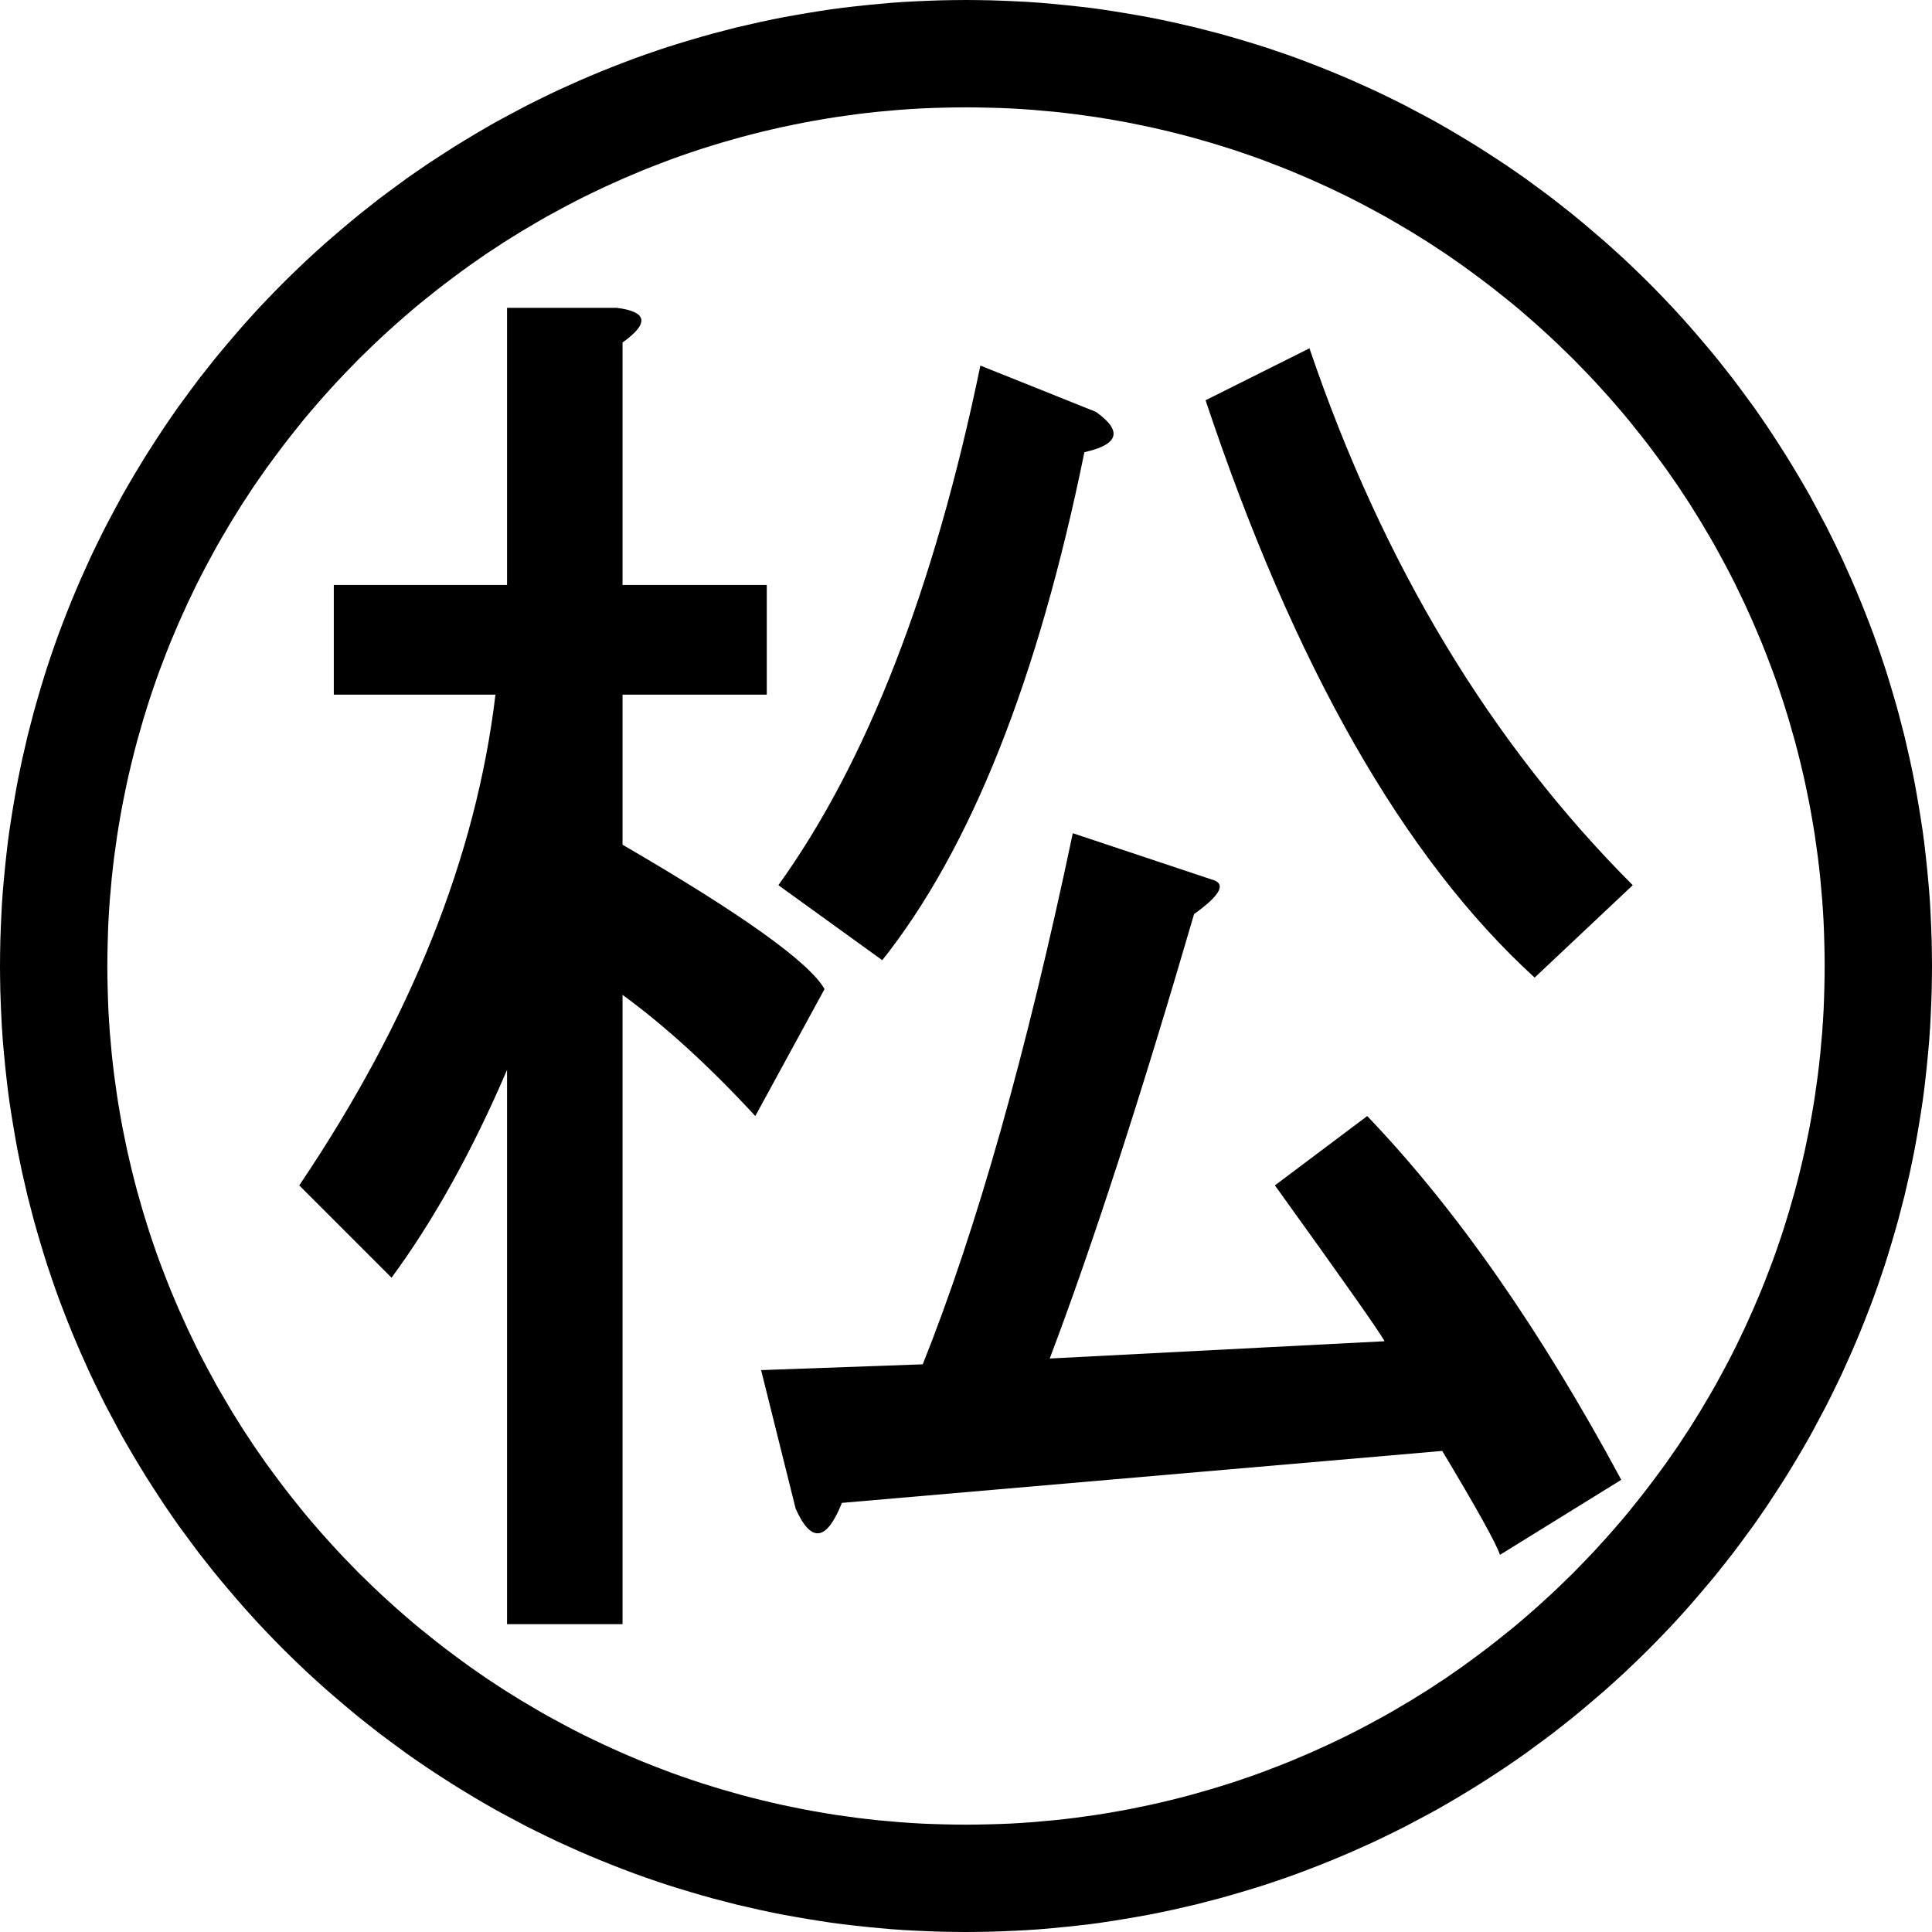
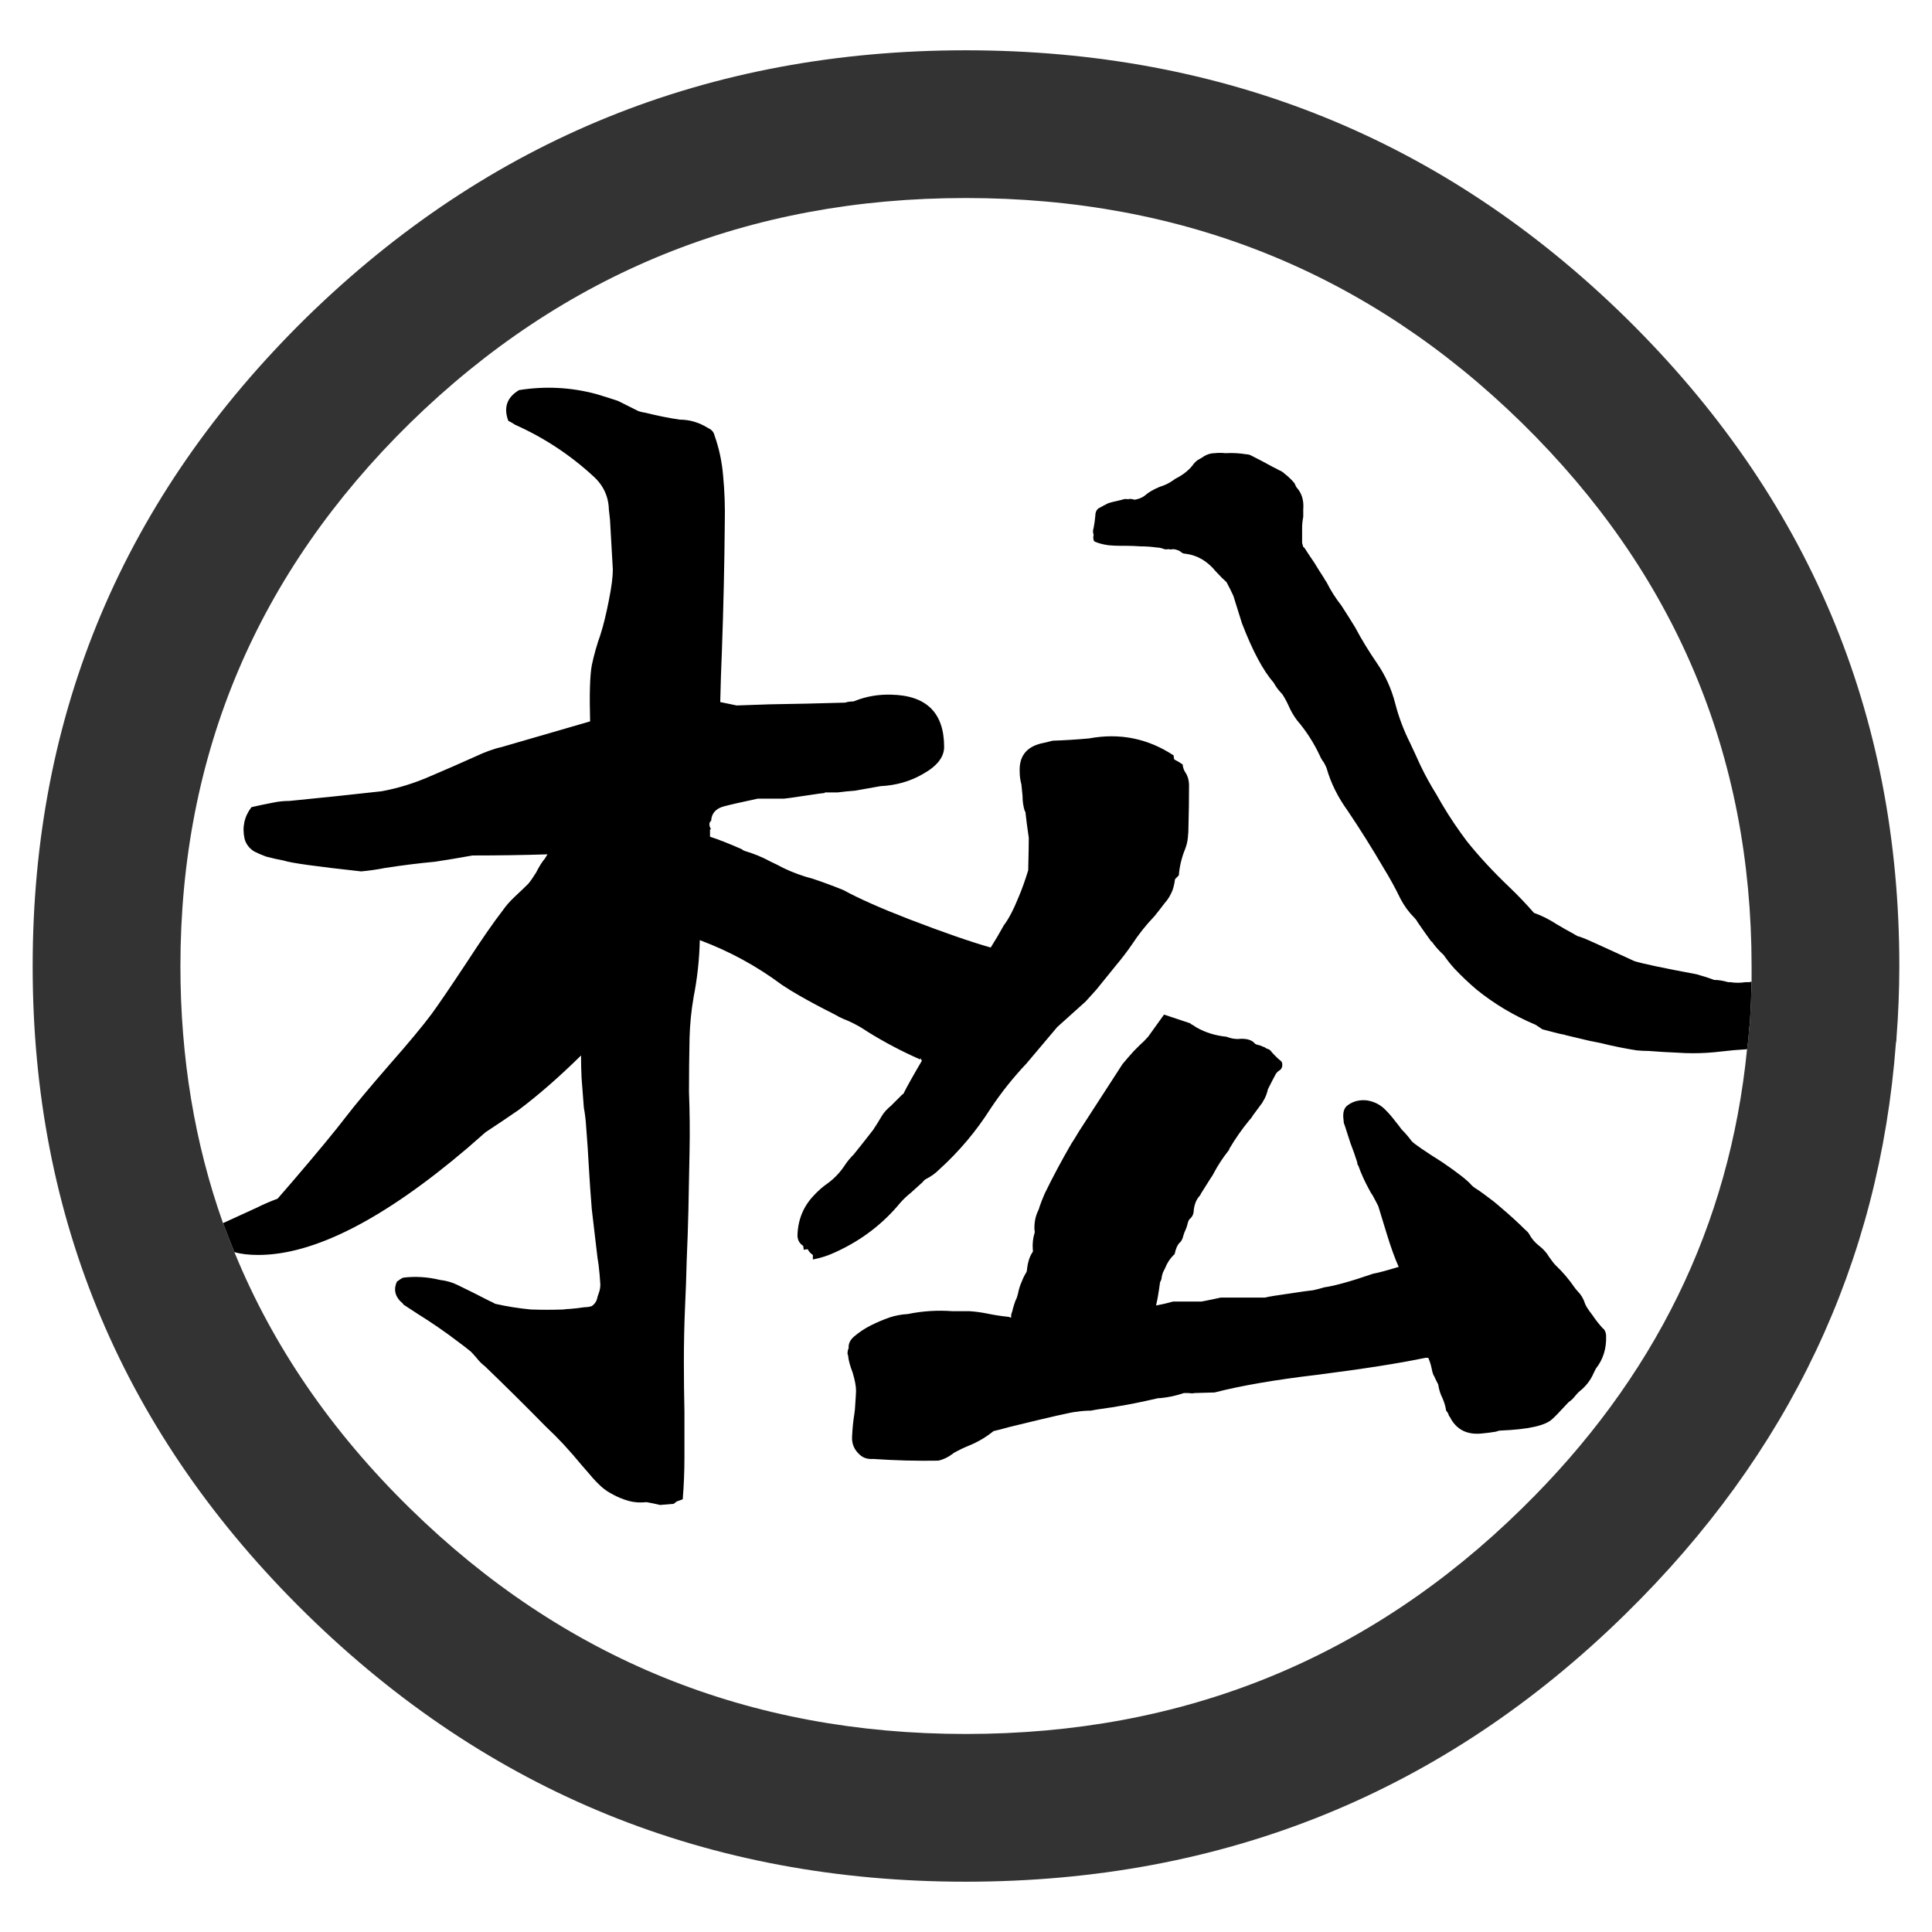
- <svg xmlns="http://www.w3.org/2000/svg" width="100%" height="100%" viewBox="0 0 18 18" version="1.1" xml:space="preserve" style="fill-rule:evenodd;clip-rule:evenodd;stroke-linejoin:round;stroke-miterlimit:2;">
-   <path d="M9.116,0.001l0.116,0.002l0.116,0.004l0.115,0.005l0.115,0.006l0.114,0.008l0.114,0.01l0.114,0.011l0.113,0.012l0.113,0.013l0.112,0.015l0.112,0.017l0.111,0.018l0.111,0.019l0.111,0.02l0.11,0.022l0.109,0.023l0.109,0.025l0.109,0.025l0.108,0.028l0.108,0.028l0.107,0.03l0.106,0.031l0.106,0.032l0.105,0.033l0.105,0.035l0.105,0.036l0.103,0.037l0.103,0.039l0.103,0.04l0.102,0.041l0.101,0.042l0.1,0.043l0.1,0.045l0.1,0.045l0.098,0.047l0.098,0.048l0.098,0.049l0.096,0.051l0.096,0.051l0.096,0.052l0.094,0.054l0.094,0.055l0.093,0.056l0.093,0.057l0.091,0.058l0.091,0.059l0.091,0.06l0.089,0.061l0.089,0.062l0.087,0.064l0.087,0.064l0.087,0.065l0.085,0.067l0.085,0.067l0.083,0.068l0.083,0.07l0.082,0.07l0.082,0.071l0.08,0.072l0.08,0.073l0.078,0.074l0.078,0.075l0.077,0.076l0.076,0.077l0.075,0.078l0.074,0.078l0.073,0.08l0.072,0.08l0.071,0.082l0.07,0.082l0.07,0.083l0.068,0.083l0.067,0.085l0.067,0.085l0.065,0.087l0.064,0.087l0.064,0.087l0.062,0.089l0.061,0.089l0.06,0.091l0.059,0.091l0.058,0.091l0.057,0.093l0.056,0.093l0.055,0.094l0.054,0.094l0.052,0.096l0.051,0.096l0.051,0.096l0.049,0.098l0.048,0.098l0.047,0.098l0.045,0.1l0.045,0.1l0.043,0.1l0.042,0.101l0.041,0.102l0.04,0.103l0.039,0.103l0.037,0.103l0.036,0.105l0.035,0.105l0.033,0.105l0.032,0.106l0.031,0.106l0.03,0.107l0.028,0.108l0.028,0.108l0.025,0.109l0.025,0.109l0.023,0.109l0.022,0.11l0.02,0.111l0.019,0.111l0.018,0.111l0.017,0.112l0.015,0.112l0.013,0.113l0.012,0.113l0.011,0.114l0.01,0.114l0.008,0.114l0.006,0.115l0.005,0.115l0.004,0.116l0.002,0.116l0.001,0.116l-0.001,0.116l-0.002,0.116l-0.004,0.116l-0.005,0.115l-0.006,0.115l-0.008,0.114l-0.01,0.114l-0.011,0.114l-0.012,0.113l-0.013,0.113l-0.015,0.112l-0.017,0.112l-0.018,0.111l-0.019,0.111l-0.02,0.111l-0.022,0.11l-0.023,0.109l-0.025,0.109l-0.025,0.109l-0.028,0.108l-0.028,0.108l-0.03,0.107l-0.031,0.106l-0.032,0.106l-0.033,0.105l-0.035,0.105l-0.036,0.105l-0.037,0.103l-0.039,0.103l-0.04,0.103l-0.041,0.102l-0.042,0.101l-0.043,0.1l-0.045,0.1l-0.045,0.1l-0.047,0.098l-0.048,0.098l-0.049,0.098l-0.051,0.096l-0.051,0.096l-0.052,0.096l-0.054,0.094l-0.055,0.094l-0.056,0.093l-0.057,0.093l-0.058,0.091l-0.059,0.091l-0.06,0.091l-0.061,0.089l-0.062,0.089l-0.064,0.087l-0.064,0.087l-0.065,0.087l-0.067,0.085l-0.067,0.085l-0.068,0.083l-0.07,0.083l-0.07,0.082l-0.071,0.082l-0.072,0.08l-0.073,0.08l-0.074,0.078l-0.075,0.078l-0.076,0.077l-0.077,0.076l-0.078,0.075l-0.078,0.074l-0.08,0.073l-0.08,0.072l-0.082,0.071l-0.082,0.07l-0.083,0.07l-0.083,0.068l-0.085,0.067l-0.085,0.067l-0.087,0.065l-0.087,0.064l-0.087,0.064l-0.089,0.062l-0.089,0.061l-0.091,0.06l-0.091,0.059l-0.091,0.058l-0.093,0.057l-0.093,0.056l-0.094,0.055l-0.094,0.054l-0.096,0.052l-0.096,0.051l-0.096,0.051l-0.098,0.049l-0.098,0.048l-0.098,0.047l-0.1,0.045l-0.1,0.045l-0.1,0.043l-0.101,0.042l-0.102,0.041l-0.103,0.04l-0.103,0.039l-0.103,0.037l-0.105,0.036l-0.105,0.035l-0.105,0.033l-0.106,0.032l-0.106,0.031l-0.107,0.03l-0.108,0.028l-0.108,0.028l-0.109,0.025l-0.109,0.025l-0.109,0.023l-0.11,0.022l-0.111,0.02l-0.111,0.019l-0.111,0.018l-0.112,0.017l-0.112,0.015l-0.113,0.013l-0.113,0.012l-0.114,0.011l-0.114,0.01l-0.114,0.008l-0.115,0.006l-0.115,0.005l-0.116,0.004l-0.116,0.002l-0.116,0.001l-0.116,-0.001l-0.116,-0.002l-0.116,-0.004l-0.115,-0.005l-0.115,-0.006l-0.114,-0.008l-0.114,-0.01l-0.114,-0.011l-0.113,-0.012l-0.113,-0.013l-0.112,-0.015l-0.112,-0.017l-0.111,-0.018l-0.111,-0.019l-0.111,-0.02l-0.11,-0.022l-0.109,-0.023l-0.109,-0.025l-0.109,-0.025l-0.108,-0.028l-0.108,-0.028l-0.107,-0.03l-0.106,-0.031l-0.106,-0.032l-0.105,-0.033l-0.105,-0.035l-0.105,-0.036l-0.103,-0.037l-0.103,-0.039l-0.103,-0.04l-0.102,-0.041l-0.101,-0.042l-0.1,-0.043l-0.1,-0.045l-0.1,-0.045l-0.098,-0.047l-0.098,-0.048l-0.098,-0.049l-0.096,-0.051l-0.096,-0.051l-0.096,-0.052l-0.094,-0.054l-0.094,-0.055l-0.093,-0.056l-0.093,-0.057l-0.091,-0.058l-0.091,-0.059l-0.091,-0.06l-0.089,-0.061l-0.089,-0.062l-0.087,-0.064l-0.087,-0.064l-0.087,-0.065l-0.085,-0.067l-0.085,-0.067l-0.083,-0.068l-0.083,-0.07l-0.082,-0.07l-0.082,-0.071l-0.08,-0.072l-0.08,-0.073l-0.078,-0.074l-0.078,-0.075l-0.077,-0.076l-0.076,-0.077l-0.075,-0.078l-0.074,-0.078l-0.073,-0.08l-0.072,-0.08l-0.071,-0.082l-0.07,-0.082l-0.07,-0.083l-0.068,-0.083l-0.067,-0.085l-0.067,-0.085l-0.065,-0.087l-0.064,-0.087l-0.064,-0.087l-0.062,-0.089l-0.061,-0.089l-0.06,-0.091l-0.059,-0.091l-0.058,-0.091l-0.057,-0.093l-0.056,-0.093l-0.055,-0.094l-0.054,-0.094l-0.052,-0.096l-0.051,-0.096l-0.051,-0.096l-0.049,-0.098l-0.048,-0.098l-0.047,-0.098l-0.045,-0.1l-0.045,-0.1l-0.043,-0.1l-0.042,-0.101l-0.041,-0.102l-0.04,-0.103l-0.039,-0.103l-0.037,-0.103l-0.036,-0.105l-0.035,-0.105l-0.033,-0.105l-0.032,-0.106l-0.031,-0.106l-0.03,-0.107l-0.028,-0.108l-0.028,-0.108l-0.025,-0.109l-0.025,-0.109l-0.023,-0.109l-0.022,-0.11l-0.02,-0.111l-0.019,-0.111l-0.018,-0.111l-0.017,-0.112l-0.015,-0.112l-0.013,-0.113l-0.012,-0.113l-0.011,-0.114l-0.01,-0.114l-0.008,-0.114l-0.006,-0.115l-0.005,-0.115l-0.004,-0.116l-0.002,-0.116l-0.001,-0.116l0.001,-0.116l0.002,-0.116l0.004,-0.116l0.005,-0.115l0.006,-0.115l0.008,-0.114l0.01,-0.114l0.011,-0.114l0.012,-0.113l0.013,-0.113l0.015,-0.112l0.017,-0.112l0.018,-0.111l0.019,-0.111l0.02,-0.111l0.022,-0.11l0.023,-0.109l0.025,-0.109l0.025,-0.109l0.028,-0.108l0.028,-0.108l0.03,-0.107l0.031,-0.106l0.032,-0.106l0.033,-0.105l0.035,-0.105l0.036,-0.105l0.037,-0.103l0.039,-0.103l0.04,-0.103l0.041,-0.102l0.042,-0.101l0.043,-0.1l0.045,-0.1l0.045,-0.1l0.047,-0.098l0.048,-0.098l0.049,-0.098l0.051,-0.096l0.051,-0.096l0.052,-0.096l0.054,-0.094l0.055,-0.094l0.056,-0.093l0.057,-0.093l0.058,-0.091l0.059,-0.091l0.06,-0.091l0.061,-0.089l0.062,-0.089l0.064,-0.087l0.064,-0.087l0.065,-0.087l0.067,-0.085l0.067,-0.085l0.068,-0.083l0.07,-0.083l0.07,-0.082l0.071,-0.082l0.072,-0.08l0.073,-0.08l0.074,-0.078l0.075,-0.078l0.076,-0.077l0.077,-0.076l0.078,-0.075l0.078,-0.074l0.08,-0.073l0.08,-0.072l0.082,-0.071l0.082,-0.07l0.083,-0.07l0.083,-0.068l0.085,-0.067l0.085,-0.067l0.087,-0.065l0.087,-0.064l0.087,-0.064l0.089,-0.062l0.089,-0.061l0.091,-0.06l0.091,-0.059l0.091,-0.058l0.093,-0.057l0.093,-0.056l0.094,-0.055l0.094,-0.054l0.096,-0.052l0.096,-0.051l0.096,-0.051l0.098,-0.049l0.098,-0.048l0.098,-0.047l0.1,-0.045l0.1,-0.045l0.1,-0.043l0.101,-0.042l0.102,-0.041l0.103,-0.04l0.103,-0.039l0.103,-0.037l0.105,-0.036l0.105,-0.035l0.105,-0.033l0.106,-0.032l0.106,-0.031l0.107,-0.03l0.108,-0.028l0.108,-0.028l0.109,-0.025l0.109,-0.025l0.109,-0.023l0.11,-0.022l0.111,-0.02l0.111,-0.019l0.111,-0.018l0.112,-0.017l0.112,-0.015l0.113,-0.013l0.113,-0.012l0.114,-0.011l0.114,-0.01l0.114,-0.008l0.115,-0.006l0.115,-0.005l0.116,-0.004l0.116,-0.002l0.116,-0.001l0.116,0.001Zm-0.22,1l-0.103,0.002l-0.103,0.003l-0.102,0.004l-0.102,0.006l-0.102,0.007l-0.101,0.009l-0.101,0.009l-0.101,0.011l-0.1,0.012l-0.1,0.014l-0.1,0.014l-0.099,0.016l-0.098,0.017l-0.098,0.018l-0.098,0.02l-0.097,0.02l-0.097,0.022l-0.097,0.023l-0.096,0.024l-0.095,0.025l-0.095,0.027l-0.095,0.027l-0.094,0.029l-0.093,0.029l-0.093,0.031l-0.093,0.032l-0.092,0.033l-0.092,0.035l-0.091,0.035l-0.09,0.036l-0.09,0.038l-0.089,0.038l-0.089,0.04l-0.088,0.04l-0.088,0.042l-0.087,0.042l-0.087,0.044l-0.086,0.045l-0.085,0.046l-0.085,0.046l-0.084,0.048l-0.083,0.049l-0.083,0.049l-0.082,0.051l-0.082,0.051l-0.08,0.053l-0.081,0.053l-0.079,0.055l-0.079,0.055l-0.078,0.057l-0.077,0.057l-0.077,0.058l-0.076,0.059l-0.075,0.06l-0.075,0.06l-0.074,0.062l-0.073,0.063l-0.072,0.063l-0.071,0.064l-0.071,0.065l-0.07,0.066l-0.069,0.067l-0.069,0.067l-0.067,0.069l-0.067,0.069l-0.066,0.07l-0.065,0.071l-0.064,0.071l-0.063,0.072l-0.063,0.073l-0.062,0.074l-0.06,0.075l-0.06,0.075l-0.059,0.076l-0.058,0.077l-0.057,0.077l-0.057,0.078l-0.055,0.079l-0.055,0.079l-0.053,0.081l-0.053,0.08l-0.051,0.082l-0.051,0.082l-0.049,0.083l-0.049,0.083l-0.048,0.084l-0.046,0.085l-0.046,0.085l-0.045,0.086l-0.044,0.087l-0.042,0.087l-0.042,0.088l-0.04,0.088l-0.04,0.089l-0.038,0.089l-0.038,0.09l-0.036,0.09l-0.035,0.091l-0.035,0.092l-0.033,0.092l-0.032,0.093l-0.031,0.093l-0.029,0.093l-0.029,0.094l-0.027,0.095l-0.027,0.095l-0.025,0.095l-0.024,0.096l-0.023,0.097l-0.022,0.097l-0.02,0.097l-0.02,0.098l-0.018,0.098l-0.017,0.098l-0.016,0.099l-0.014,0.1l-0.014,0.1l-0.012,0.1l-0.011,0.101l-0.009,0.101l-0.009,0.101l-0.007,0.102l-0.006,0.102l-0.004,0.102l-0.003,0.103l-0.002,0.103l-0.001,0.104l0.001,0.104l0.002,0.103l0.003,0.103l0.004,0.102l0.006,0.102l0.007,0.102l0.009,0.101l0.009,0.101l0.011,0.101l0.012,0.1l0.014,0.1l0.014,0.1l0.016,0.099l0.017,0.098l0.018,0.098l0.02,0.098l0.02,0.097l0.022,0.097l0.023,0.097l0.024,0.096l0.025,0.095l0.027,0.095l0.027,0.095l0.029,0.094l0.029,0.093l0.031,0.093l0.032,0.093l0.033,0.092l0.035,0.092l0.035,0.091l0.036,0.09l0.038,0.09l0.038,0.089l0.04,0.089l0.04,0.088l0.042,0.088l0.042,0.087l0.044,0.087l0.045,0.086l0.046,0.085l0.046,0.085l0.048,0.084l0.049,0.083l0.049,0.083l0.051,0.082l0.051,0.082l0.053,0.08l0.053,0.081l0.055,0.079l0.055,0.079l0.057,0.078l0.057,0.077l0.058,0.077l0.059,0.076l0.06,0.075l0.06,0.075l0.062,0.074l0.063,0.073l0.063,0.072l0.064,0.071l0.065,0.071l0.066,0.07l0.067,0.069l0.067,0.069l0.069,0.067l0.069,0.067l0.07,0.066l0.071,0.065l0.071,0.064l0.072,0.063l0.073,0.063l0.074,0.062l0.075,0.06l0.075,0.06l0.076,0.059l0.077,0.058l0.077,0.057l0.078,0.057l0.079,0.055l0.079,0.055l0.081,0.053l0.08,0.053l0.082,0.051l0.082,0.051l0.083,0.049l0.083,0.049l0.084,0.048l0.085,0.046l0.085,0.046l0.086,0.045l0.087,0.044l0.087,0.042l0.088,0.042l0.088,0.04l0.089,0.04l0.089,0.038l0.09,0.038l0.09,0.036l0.091,0.035l0.092,0.035l0.092,0.033l0.093,0.032l0.093,0.031l0.093,0.029l0.094,0.029l0.095,0.027l0.095,0.027l0.095,0.025l0.096,0.024l0.097,0.023l0.097,0.022l0.097,0.02l0.098,0.02l0.098,0.018l0.098,0.017l0.099,0.016l0.1,0.014l0.1,0.014l0.1,0.012l0.101,0.011l0.101,0.009l0.101,0.009l0.102,0.007l0.102,0.006l0.102,0.004l0.103,0.003l0.103,0.002l0.104,0.001l0.104,-0.001l0.103,-0.002l0.103,-0.003l0.102,-0.004l0.102,-0.006l0.102,-0.007l0.101,-0.009l0.101,-0.009l0.101,-0.011l0.1,-0.012l0.1,-0.014l0.1,-0.014l0.099,-0.016l0.098,-0.017l0.098,-0.018l0.098,-0.02l0.097,-0.02l0.097,-0.022l0.097,-0.023l0.096,-0.024l0.095,-0.025l0.095,-0.027l0.095,-0.027l0.094,-0.029l0.093,-0.029l0.093,-0.031l0.093,-0.032l0.092,-0.033l0.092,-0.035l0.091,-0.035l0.09,-0.036l0.09,-0.038l0.089,-0.038l0.089,-0.04l0.088,-0.04l0.088,-0.042l0.087,-0.042l0.087,-0.044l0.086,-0.045l0.085,-0.046l0.085,-0.046l0.084,-0.048l0.083,-0.049l0.083,-0.049l0.082,-0.051l0.082,-0.051l0.08,-0.053l0.081,-0.053l0.079,-0.055l0.079,-0.055l0.078,-0.057l0.077,-0.057l0.077,-0.058l0.076,-0.059l0.075,-0.06l0.075,-0.06l0.074,-0.062l0.073,-0.063l0.072,-0.063l0.071,-0.064l0.071,-0.065l0.07,-0.066l0.069,-0.067l0.069,-0.067l0.067,-0.069l0.067,-0.069l0.066,-0.07l0.065,-0.071l0.064,-0.071l0.063,-0.072l0.063,-0.073l0.062,-0.074l0.06,-0.075l0.06,-0.075l0.059,-0.076l0.058,-0.077l0.057,-0.077l0.057,-0.078l0.055,-0.079l0.055,-0.079l0.053,-0.081l0.053,-0.08l0.051,-0.082l0.051,-0.082l0.049,-0.083l0.049,-0.083l0.048,-0.084l0.046,-0.085l0.046,-0.085l0.045,-0.086l0.044,-0.087l0.042,-0.087l0.042,-0.088l0.04,-0.088l0.04,-0.089l0.038,-0.089l0.038,-0.09l0.036,-0.09l0.035,-0.091l0.035,-0.092l0.033,-0.092l0.032,-0.093l0.031,-0.093l0.029,-0.093l0.029,-0.094l0.027,-0.095l0.027,-0.095l0.025,-0.095l0.024,-0.096l0.023,-0.097l0.022,-0.097l0.02,-0.097l0.02,-0.098l0.018,-0.098l0.017,-0.098l0.016,-0.099l0.014,-0.1l0.014,-0.1l0.012,-0.1l0.011,-0.101l0.009,-0.101l0.009,-0.101l0.007,-0.102l0.006,-0.102l0.004,-0.102l0.003,-0.103l0.002,-0.103l0.001,-0.104l-0.001,-0.104l-0.002,-0.103l-0.003,-0.103l-0.004,-0.102l-0.006,-0.102l-0.007,-0.102l-0.009,-0.101l-0.009,-0.101l-0.011,-0.101l-0.012,-0.1l-0.014,-0.1l-0.014,-0.1l-0.016,-0.099l-0.017,-0.098l-0.018,-0.098l-0.02,-0.098l-0.02,-0.097l-0.022,-0.097l-0.023,-0.097l-0.024,-0.096l-0.025,-0.095l-0.027,-0.095l-0.027,-0.095l-0.029,-0.094l-0.029,-0.093l-0.031,-0.093l-0.032,-0.093l-0.033,-0.092l-0.035,-0.092l-0.035,-0.091l-0.036,-0.09l-0.038,-0.09l-0.038,-0.089l-0.04,-0.089l-0.04,-0.088l-0.042,-0.088l-0.042,-0.087l-0.044,-0.087l-0.045,-0.086l-0.046,-0.085l-0.046,-0.085l-0.048,-0.084l-0.049,-0.083l-0.049,-0.083l-0.051,-0.082l-0.051,-0.082l-0.053,-0.08l-0.053,-0.081l-0.055,-0.079l-0.055,-0.079l-0.057,-0.078l-0.057,-0.077l-0.058,-0.077l-0.059,-0.076l-0.06,-0.075l-0.06,-0.075l-0.062,-0.074l-0.063,-0.073l-0.063,-0.072l-0.064,-0.071l-0.065,-0.071l-0.066,-0.07l-0.067,-0.069l-0.067,-0.069l-0.069,-0.067l-0.069,-0.067l-0.07,-0.066l-0.071,-0.065l-0.071,-0.064l-0.072,-0.063l-0.073,-0.063l-0.074,-0.062l-0.075,-0.06l-0.075,-0.06l-0.076,-0.059l-0.077,-0.058l-0.077,-0.057l-0.078,-0.057l-0.079,-0.055l-0.079,-0.055l-0.081,-0.053l-0.08,-0.053l-0.082,-0.051l-0.082,-0.051l-0.083,-0.049l-0.083,-0.049l-0.084,-0.048l-0.085,-0.046l-0.085,-0.046l-0.086,-0.045l-0.087,-0.044l-0.087,-0.042l-0.088,-0.042l-0.088,-0.04l-0.089,-0.04l-0.089,-0.038l-0.09,-0.038l-0.09,-0.036l-0.091,-0.035l-0.092,-0.035l-0.092,-0.033l-0.093,-0.032l-0.093,-0.031l-0.093,-0.029l-0.094,-0.029l-0.095,-0.027l-0.095,-0.027l-0.095,-0.025l-0.096,-0.024l-0.097,-0.023l-0.097,-0.022l-0.097,-0.02l-0.098,-0.02l-0.098,-0.018l-0.098,-0.017l-0.099,-0.016l-0.1,-0.014l-0.1,-0.014l-0.1,-0.012l-0.101,-0.011l-0.101,-0.009l-0.101,-0.009l-0.102,-0.007l-0.102,-0.006l-0.102,-0.004l-0.103,-0.003l-0.103,-0.002l-0.104,-0.001l-0.104,0.001Z" />
-   <path d="M12.2,3.245c0.682,2.008 1.686,3.675 3.012,5.002l-0.914,0.861c-1.219,-1.112 -2.241,-2.905 -3.066,-5.379l0.968,-0.484Zm-2.097,0.968c-0.431,2.116 -1.058,3.693 -1.883,4.733l-0.968,-0.699c0.825,-1.147 1.452,-2.761 1.882,-4.841l1.076,0.431c0.251,0.179 0.215,0.304 -0.107,0.376Zm-7.315,6.831c1.04,-1.542 1.649,-3.066 1.828,-4.572l-1.506,0l0,-1.022l1.614,0l0,-2.582l1.022,0c0.287,0.036 0.305,0.144 0.054,0.323l0,2.259l1.344,0l0,1.022l-1.344,0l0,1.398c1.111,0.646 1.739,1.094 1.882,1.345l-0.645,1.183c-0.43,-0.466 -0.843,-0.842 -1.237,-1.129l0,5.863l-1.076,0l0,-5.164c-0.323,0.753 -0.681,1.399 -1.076,1.936l-0.86,-0.86Zm11.187,3.442c-0.036,-0.107 -0.215,-0.43 -0.538,-0.968l-5.593,0.484c-0.144,0.359 -0.287,0.377 -0.431,0.054l-0.322,-1.291l1.506,-0.054c0.502,-1.255 0.968,-2.904 1.398,-4.948l1.291,0.43c0.143,0.036 0.09,0.144 -0.161,0.323c-0.502,1.721 -0.951,3.102 -1.345,4.141l3.119,-0.161c-0.035,-0.072 -0.376,-0.556 -1.021,-1.452l0.86,-0.646c0.825,0.861 1.614,1.991 2.367,3.389l-1.13,0.699Z" style="fill-rule:nonzero;" />
+ <svg xmlns="http://www.w3.org/2000/svg" width="100%" height="100%" viewBox="0 0 170 170" version="1.1" xml:space="preserve" style="fill-rule:evenodd;clip-rule:evenodd;stroke-linejoin:round;stroke-miterlimit:2;">
+   <g transform="matrix(1,0,0,1,-56.425,-40.775)">
+     <g id="Layer_1">
+       <g>
+         <g>
+           <g id="Layer0_0_FILL">
+             <path d="M223.25,132.55C223.29,132.399 223.307,132.249 223.3,132.1C223.463,130.018 223.547,127.918 223.55,125.8C223.556,103.518 215.522,84.485 199.45,68.7C183.462,53.04 164.112,45.207 141.4,45.2C118.759,45.206 99.425,53.039 83.4,68.7C67.327,84.485 59.294,103.518 59.3,125.8C59.292,148.049 67.325,167.049 83.4,182.8C99.425,198.496 118.758,206.346 141.4,206.35C164.112,206.345 183.462,198.495 199.45,182.8C213.867,168.67 221.8,151.92 223.25,132.55M210.55,125.8C210.551,126.261 210.551,126.711 210.55,127.15C210.525,128.383 210.475,129.599 210.4,130.8C210.345,131.138 210.312,131.471 210.3,131.8C210.265,132.246 210.215,132.68 210.15,133.1C208.614,148.608 202.014,162.075 190.35,173.5C176.871,186.738 160.554,193.355 141.4,193.35C122.309,193.353 106.009,186.737 92.5,173.5C85.566,166.708 80.416,159.192 77.05,150.95C76.71,150.119 76.377,149.269 76.05,148.4C73.554,141.39 72.304,133.857 72.3,125.8C72.306,107.148 79.039,91.215 92.5,78C106.008,64.794 122.308,58.194 141.4,58.2C160.555,58.193 176.871,64.793 190.35,78C203.811,91.215 210.544,107.148 210.55,125.8Z" style="fill:rgb(51,51,51);fill-rule:nonzero;" />
+             <path d="M119.3,79.1C119.233,78.8 119.05,78.583 118.75,78.45C117.95,77.95 117.117,77.7 116.25,77.7C115.317,77.567 114.317,77.367 113.25,77.1C113.017,77.067 112.8,77.017 112.6,76.95C112,76.65 111.4,76.35 110.8,76.05C110.2,75.85 109.567,75.65 108.9,75.45C106.667,74.85 104.4,74.733 102.1,75.1C101.033,75.733 100.717,76.633 101.15,77.8C101.35,77.9 101.55,78.017 101.75,78.15C104.283,79.283 106.567,80.783 108.6,82.65C109.5,83.45 109.967,84.433 110,85.6C110.033,85.9 110.067,86.2 110.1,86.5L110.35,90.9C110.35,91.533 110.233,92.433 110,93.6C109.767,94.8 109.517,95.817 109.25,96.65C108.95,97.483 108.7,98.367 108.5,99.3C108.333,100.2 108.283,101.85 108.35,104.25L100.25,106.6L100.55,106.5C99.783,106.7 99.05,106.967 98.35,107.3C97.017,107.9 95.683,108.483 94.35,109.05C92.917,109.683 91.467,110.133 90,110.4C87.333,110.7 84.633,110.983 81.9,111.25C81.4,111.25 80.917,111.3 80.45,111.4C79.75,111.533 79.117,111.667 78.55,111.8C77.917,112.633 77.717,113.567 77.95,114.6C78.083,115.067 78.367,115.433 78.8,115.7C79.133,115.867 79.483,116.017 79.85,116.15C80.35,116.283 80.867,116.4 81.4,116.5C81.967,116.7 84.233,117.017 88.2,117.45C88.933,117.383 89.633,117.283 90.3,117.15C91.8,116.917 93.267,116.733 94.7,116.6C95.8,116.433 96.9,116.25 98,116.05C100.233,116.05 102.433,116.017 104.6,115.95C104.5,116.117 104.417,116.25 104.35,116.35C104.117,116.617 103.867,117.017 103.6,117.55C103.333,117.983 103.1,118.317 102.9,118.55C102.7,118.75 102.317,119.117 101.75,119.65C101.317,120.05 100.95,120.467 100.65,120.9C99.85,121.933 98.8,123.45 97.5,125.45C96.067,127.617 95.033,129.133 94.4,130C93.633,131.033 92.4,132.517 90.7,134.45C88.933,136.483 87.667,138 86.9,139C85.933,140.267 84.35,142.183 82.15,144.75C81.65,145.317 81.217,145.817 80.85,146.25C80.217,146.483 79.6,146.75 79,147.05C78.017,147.499 77.033,147.949 76.05,148.4C76.377,149.269 76.71,150.119 77.05,150.95C77.611,151.117 78.311,151.2 79.15,151.2C84.05,151.2 90.183,148.067 97.55,141.8C98.117,141.3 98.65,140.833 99.15,140.4C100.117,139.767 101.083,139.117 102.05,138.45C103.783,137.15 105.617,135.55 107.55,133.65C107.55,134.317 107.567,134.983 107.6,135.65C107.667,136.517 107.733,137.383 107.8,138.25C107.9,138.783 107.967,139.333 108,139.9C108.1,141.133 108.183,142.383 108.25,143.65C108.317,144.817 108.4,146 108.5,147.2C108.667,148.6 108.833,150.017 109,151.45C109.033,151.65 109.067,151.867 109.1,152.1C109.167,152.667 109.217,153.233 109.25,153.8C109.25,154.067 109.2,154.333 109.1,154.6C109.033,154.767 108.983,154.933 108.95,155.1C108.883,155.333 108.733,155.533 108.5,155.7C108.3,155.767 108.083,155.8 107.85,155.8C107.417,155.867 106.983,155.917 106.55,155.95C106.383,155.95 106.2,155.967 106,156C105.033,156.033 104.083,156.033 103.15,156C102.083,155.9 101.033,155.733 100,155.5C99.833,155.4 99.667,155.317 99.5,155.25C98.533,154.75 97.6,154.283 96.7,153.85C96.233,153.617 95.717,153.467 95.15,153.4C94.05,153.133 92.967,153.067 91.9,153.2C91.833,153.233 91.767,153.267 91.7,153.3L91.35,153.55C91.017,154.283 91.2,154.933 91.9,155.5L91.9,155.55L93.2,156.4C94.433,157.167 95.617,157.983 96.75,158.85C97.117,159.117 97.483,159.4 97.85,159.7C98.017,159.867 98.183,160.05 98.35,160.25C98.583,160.55 98.833,160.8 99.1,161C100.9,162.733 102.683,164.5 104.45,166.3C104.983,166.8 105.5,167.317 106,167.85C106.3,168.183 106.583,168.5 106.85,168.8C107.35,169.4 107.85,169.983 108.35,170.55C108.65,170.917 108.983,171.267 109.35,171.6C109.65,171.867 110,172.1 110.4,172.3C110.767,172.5 111.167,172.667 111.6,172.8C112.133,172.967 112.7,173.017 113.3,172.95C113.7,173.017 114.1,173.1 114.5,173.2C114.9,173.167 115.3,173.133 115.7,173.1C115.8,173.033 115.883,172.967 115.95,172.9C116.117,172.833 116.3,172.767 116.5,172.7C116.6,171.467 116.65,170.233 116.65,169L116.65,165C116.617,163.533 116.6,162.067 116.6,160.6C116.6,159 116.633,157.417 116.7,155.85C116.767,154.45 116.817,153.05 116.85,151.65C116.917,150.15 116.967,148.667 117,147.2C117.033,145.5 117.067,143.783 117.1,142.05C117.133,140.35 117.117,138.617 117.05,136.85C117.05,135.25 117.067,133.667 117.1,132.1C117.133,130.9 117.25,129.717 117.45,128.55C117.783,126.85 117.967,125.167 118,123.5C120.6,124.467 123.017,125.783 125.25,127.45C125.75,127.783 126.267,128.1 126.8,128.4C127.733,128.933 128.7,129.45 129.7,129.95C129.9,130.05 130.083,130.15 130.25,130.25C130.517,130.383 130.783,130.5 131.05,130.6C131.65,130.867 132.217,131.183 132.75,131.55C134.25,132.483 135.8,133.3 137.4,134L137.4,133.9C137.433,133.9 137.45,133.917 137.45,133.95C137.483,133.983 137.5,134.017 137.5,134.05C137.5,134.083 137.517,134.1 137.55,134.1C136.783,135.4 136.233,136.383 135.9,137.05L135.85,137.05C135.517,137.383 135.183,137.717 134.85,138.05C134.45,138.383 134.167,138.7 134,139C133.767,139.4 133.517,139.8 133.25,140.2C132.683,140.933 132.117,141.65 131.55,142.35C131.25,142.65 131,142.95 130.8,143.25C130.367,143.917 129.85,144.467 129.25,144.9C128.817,145.2 128.417,145.55 128.05,145.95C127.15,146.883 126.667,148.017 126.6,149.35C126.567,149.817 126.733,150.167 127.1,150.4L127.15,150.75C127.25,150.717 127.367,150.7 127.5,150.7C127.6,150.9 127.75,151.067 127.95,151.2L127.95,151.6C128.65,151.467 129.317,151.25 129.95,150.95C132.217,149.917 134.117,148.467 135.65,146.6C135.95,146.267 136.25,145.983 136.55,145.75C136.883,145.45 137.233,145.133 137.6,144.8C137.667,144.7 137.75,144.617 137.85,144.55C138.317,144.317 138.717,144.033 139.05,143.7C140.817,142.1 142.333,140.3 143.6,138.3C144.533,136.9 145.583,135.583 146.75,134.35L149.45,131.15L151.95,128.9L152.9,127.85C153.467,127.15 154.033,126.45 154.6,125.75C155.133,125.117 155.617,124.483 156.05,123.85C156.617,122.983 157.267,122.167 158,121.4C158.3,121.033 158.6,120.65 158.9,120.25C159.2,119.917 159.433,119.533 159.6,119.1C159.7,118.8 159.767,118.517 159.8,118.25C159.8,118.183 159.817,118.133 159.85,118.1L160.15,117.8C160.217,117 160.4,116.233 160.7,115.5C160.833,115.167 160.917,114.817 160.95,114.45C160.983,114.15 161,113.833 161,113.5C161.033,112.3 161.05,111.1 161.05,109.9C161.05,109.433 160.933,109.033 160.7,108.7C160.6,108.533 160.533,108.35 160.5,108.15L160.5,108.05C160.267,107.883 160.017,107.733 159.75,107.6C159.717,107.5 159.7,107.4 159.7,107.3L159.7,107.25C157.433,105.75 154.95,105.25 152.25,105.75C151.15,105.85 150.083,105.917 149.05,105.95C148.683,106.05 148.333,106.133 148,106.2C146.7,106.533 146.083,107.367 146.15,108.7C146.15,109.067 146.2,109.433 146.3,109.8C146.333,110.133 146.367,110.467 146.4,110.8C146.4,111.3 146.467,111.75 146.6,112.15L146.65,112.2C146.717,112.833 146.817,113.6 146.95,114.5C146.95,114.967 146.933,115.9 146.9,117.3L146.9,117.35C146.633,118.217 146.367,118.967 146.1,119.6C145.633,120.767 145.183,121.633 144.75,122.2C144.383,122.867 144,123.517 143.6,124.15C141.833,123.65 139.433,122.817 136.4,121.65C133.9,120.683 131.983,119.833 130.65,119.1C129.75,118.733 128.85,118.4 127.95,118.1C127.05,117.867 126.183,117.55 125.35,117.15C124.983,116.95 124.617,116.767 124.25,116.6C123.517,116.2 122.75,115.883 121.95,115.65C121.85,115.617 121.767,115.567 121.7,115.5C120.567,115 119.633,114.633 118.9,114.4L118.9,113.75L119,113.75C118.9,113.617 118.85,113.467 118.85,113.3C118.85,113.167 118.9,113.067 119,113C119.033,112.367 119.383,111.95 120.05,111.75C120.517,111.617 121.533,111.383 123.1,111.05L125.4,111.05C125.5,111.05 126.1,110.967 127.2,110.8C128.3,110.633 128.9,110.55 129,110.55L129,110.5L130.15,110.5C130.65,110.433 131.15,110.383 131.65,110.35C132.75,110.15 133.5,110.017 133.9,109.95C135.267,109.883 136.5,109.533 137.6,108.9C138.867,108.2 139.5,107.4 139.5,106.5C139.5,103.5 137.95,101.967 134.85,101.9C133.717,101.867 132.65,102.05 131.65,102.45C131.583,102.483 131.517,102.5 131.45,102.5C131.217,102.5 131,102.533 130.8,102.6C128.567,102.667 126.35,102.717 124.15,102.75C123.183,102.783 122.217,102.817 121.25,102.85C120.75,102.75 120.267,102.65 119.8,102.55C119.833,101.05 119.883,99.517 119.95,97.95C120.083,94.217 120.167,90.5 120.2,86.8C120.233,85.367 120.183,83.967 120.05,82.6C119.95,81.4 119.7,80.233 119.3,79.1M166.6,80.9C166.433,80.8 166.267,80.75 166.1,80.75C165.5,80.65 164.883,80.617 164.25,80.65C163.95,80.617 163.633,80.617 163.3,80.65C163,80.65 162.7,80.733 162.4,80.9C162.267,81 162.133,81.083 162,81.15C161.767,81.25 161.533,81.467 161.3,81.8C160.933,82.233 160.45,82.6 159.85,82.9C159.717,83 159.567,83.1 159.4,83.2C159.133,83.367 158.833,83.5 158.5,83.6C157.933,83.833 157.5,84.083 157.2,84.35C156.967,84.55 156.65,84.683 156.25,84.75C156.183,84.717 156.117,84.7 156.05,84.7C155.95,84.667 155.833,84.667 155.7,84.7L155.65,84.7C155.483,84.667 155.317,84.683 155.15,84.75C154.883,84.817 154.6,84.883 154.3,84.95C154.167,84.983 154.05,85.017 153.95,85.05C153.617,85.217 153.333,85.367 153.1,85.5C152.9,85.633 152.8,85.867 152.8,86.2C152.767,86.567 152.717,86.917 152.65,87.25C152.583,87.45 152.583,87.633 152.65,87.8L152.65,87.85C152.617,88.017 152.617,88.15 152.65,88.25C152.65,88.35 152.7,88.417 152.8,88.45C153.1,88.583 153.483,88.683 153.95,88.75C154.283,88.783 154.617,88.8 154.95,88.8L155.4,88.8C155.867,88.8 156.333,88.817 156.8,88.85C157.267,88.85 157.733,88.883 158.2,88.95C158.367,88.95 158.55,88.983 158.75,89.05C158.883,89.117 159.033,89.133 159.2,89.1L159.3,89.1C159.4,89.133 159.5,89.133 159.6,89.1L159.7,89.1C159.967,89.133 160.183,89.217 160.35,89.35C160.45,89.45 160.583,89.5 160.75,89.5C161.783,89.633 162.667,90.15 163.4,91.05C163.767,91.45 164.083,91.767 164.35,92C164.55,92.367 164.75,92.767 164.95,93.2L165.7,95.6C166.633,98.033 167.567,99.783 168.5,100.85C168.7,101.217 168.95,101.55 169.25,101.85C169.45,102.15 169.633,102.483 169.8,102.85C170,103.317 170.25,103.75 170.55,104.15C171.35,105.083 172.017,106.117 172.55,107.25C172.65,107.483 172.767,107.683 172.9,107.85C173,108.017 173.083,108.183 173.15,108.35C173.517,109.65 174.133,110.9 175,112.1C176.1,113.733 177.167,115.433 178.2,117.2C178.733,118.067 179.217,118.95 179.65,119.85C179.983,120.483 180.383,121.033 180.85,121.5C180.983,121.633 181.083,121.767 181.15,121.9C181.583,122.533 181.983,123.1 182.35,123.6C182.417,123.633 182.467,123.683 182.5,123.75C182.767,124.117 183.083,124.467 183.45,124.8C183.75,125.233 184.067,125.633 184.4,126C185.033,126.667 185.683,127.283 186.35,127.85C187.917,129.117 189.65,130.15 191.55,130.95C191.75,131.083 191.95,131.217 192.15,131.35C192.55,131.45 193,131.567 193.5,131.7C193.667,131.733 193.817,131.767 193.95,131.8L194,131.8C194.033,131.8 194.083,131.817 194.15,131.85C194.85,132.017 195.55,132.183 196.25,132.35C196.583,132.417 196.917,132.483 197.25,132.55C198.317,132.817 199.383,133.033 200.45,133.2C200.817,133.233 201.167,133.25 201.5,133.25C202.333,133.317 203.167,133.367 204,133.4C204.467,133.433 204.933,133.45 205.4,133.45C206.233,133.45 207.05,133.4 207.85,133.3C208.614,133.208 209.38,133.142 210.15,133.1C210.215,132.68 210.265,132.246 210.3,131.8C210.312,131.471 210.345,131.138 210.4,130.8C210.475,129.599 210.525,128.383 210.55,127.15C210.465,127.176 210.382,127.193 210.3,127.2L210,127.2C209.767,127.233 209.55,127.25 209.35,127.25C209.117,127.25 208.9,127.233 208.7,127.2L208.5,127.2C208.267,127.133 208.05,127.083 207.85,127.05C207.65,127.017 207.45,127 207.25,127C206.817,126.833 206.3,126.667 205.7,126.5C202.833,125.967 201.017,125.583 200.25,125.35C197.283,123.983 195.767,123.3 195.7,123.3C195.533,123.233 195.383,123.183 195.25,123.15C195.117,123.083 195,123.017 194.9,122.95C194.4,122.683 193.9,122.4 193.4,122.1C192.733,121.667 192.067,121.333 191.4,121.1C190.733,120.333 190,119.567 189.2,118.8C187.8,117.467 186.567,116.133 185.5,114.8C185.333,114.567 185.15,114.317 184.95,114.05C184.183,112.983 183.467,111.85 182.8,110.65C182.3,109.85 181.833,109 181.4,108.1C181.1,107.433 180.8,106.783 180.5,106.15C179.933,105.017 179.5,103.867 179.2,102.7C178.867,101.4 178.333,100.217 177.6,99.15C176.867,98.083 176.217,97.017 175.65,95.95C175.283,95.35 174.883,94.717 174.45,94.05C173.95,93.417 173.517,92.733 173.15,92C173.05,91.867 172.967,91.733 172.9,91.6C172.7,91.3 172.417,90.85 172.05,90.25C171.817,89.917 171.55,89.517 171.25,89.05C171.217,88.983 171.167,88.933 171.1,88.9C171.067,88.8 171.033,88.683 171,88.55L171,87.25C171,86.917 171.033,86.583 171.1,86.25L171.1,85.6C171.167,84.8 170.967,84.15 170.5,83.65C170.467,83.583 170.433,83.517 170.4,83.45C170.367,83.35 170.317,83.267 170.25,83.2C170.017,82.933 169.75,82.683 169.45,82.45C169.35,82.35 169.233,82.267 169.1,82.2C169,82.167 168.9,82.117 168.8,82.05C168.667,81.983 168.533,81.917 168.4,81.85C167.8,81.517 167.2,81.2 166.6,80.9M164.85,132.15C164.683,132.117 164.517,132.067 164.35,132C163.35,131.9 162.45,131.617 161.65,131.15C161.517,131.05 161.383,130.967 161.25,130.9C161.183,130.833 161.133,130.8 161.1,130.8L158.85,130.05L157.45,132C157.217,132.267 156.967,132.517 156.7,132.75C156.567,132.883 156.4,133.05 156.2,133.25C155.867,133.617 155.533,134 155.2,134.4L151.35,140.35C151.117,140.75 150.9,141.1 150.7,141.4C149.867,142.833 149.083,144.3 148.35,145.8C148.15,146.267 148,146.65 147.9,146.95C147.867,147.083 147.833,147.183 147.8,147.25C147.533,147.783 147.417,148.367 147.45,149C147.483,149.133 147.483,149.233 147.45,149.3C147.317,149.733 147.267,150.2 147.3,150.7C147.333,150.833 147.317,150.933 147.25,151C147.017,151.367 146.867,151.833 146.8,152.4C146.8,152.5 146.783,152.6 146.75,152.7C146.583,152.967 146.45,153.233 146.35,153.5C146.183,153.867 146.067,154.233 146,154.6C145.967,154.733 145.933,154.85 145.9,154.95C145.8,155.15 145.717,155.367 145.65,155.6C145.583,155.8 145.533,155.983 145.5,156.15C145.467,156.25 145.433,156.35 145.4,156.45L145.4,156.7L145.3,156.7L145.2,156.65C144.533,156.583 143.883,156.483 143.25,156.35C142.75,156.25 142.25,156.183 141.75,156.15L140.25,156.15C138.917,156.05 137.6,156.133 136.3,156.4C135.733,156.433 135.2,156.533 134.7,156.7C134.133,156.9 133.583,157.133 133.05,157.4C132.517,157.667 132.017,158 131.55,158.4C131.217,158.7 131.067,159.033 131.1,159.4C131.033,159.533 131,159.7 131,159.9L131.05,160.05C131.083,160.45 131.217,160.95 131.45,161.55C131.65,162.217 131.75,162.75 131.75,163.15C131.75,163.283 131.717,163.833 131.65,164.8L131.6,165.2C131.5,165.8 131.433,166.467 131.4,167.2C131.367,167.833 131.6,168.367 132.1,168.8C132.4,169.067 132.783,169.183 133.25,169.15C135.183,169.283 137.1,169.333 139,169.3C139.433,169.2 139.85,169 140.25,168.7C140.283,168.7 140.3,168.683 140.3,168.65C140.767,168.383 141.25,168.15 141.75,167.95C142.483,167.65 143.183,167.233 143.85,166.7C144.283,166.6 144.733,166.483 145.2,166.35C148.867,165.45 150.85,165 151.15,165C151.583,164.933 152,164.9 152.4,164.9C152.567,164.867 152.75,164.833 152.95,164.8C154.717,164.567 156.517,164.233 158.35,163.8L158.5,163.8C159.233,163.733 159.933,163.583 160.6,163.35L161,163.35C161.233,163.383 161.417,163.383 161.55,163.35L163.3,163.3C165.633,162.7 168.633,162.183 172.3,161.75C176.467,161.217 179.65,160.717 181.85,160.25L182.1,160.25C182.233,160.55 182.333,160.867 182.4,161.2C182.433,161.4 182.483,161.583 182.55,161.75C182.617,161.85 182.667,161.95 182.7,162.05C182.767,162.183 182.833,162.317 182.9,162.45C182.967,162.55 183,162.65 183,162.75C183.067,163.117 183.183,163.467 183.35,163.8C183.483,164.1 183.583,164.417 183.65,164.75C183.65,164.85 183.683,164.933 183.75,165C183.817,165.067 183.867,165.167 183.9,165.3C183.933,165.367 183.967,165.417 184,165.45C184.567,166.583 185.533,167.067 186.9,166.9C187.267,166.867 187.65,166.817 188.05,166.75C188.217,166.683 188.367,166.65 188.5,166.65C190.9,166.55 192.4,166.217 193,165.65C193.167,165.517 193.65,165.017 194.45,164.15C194.65,164.017 194.817,163.867 194.95,163.7C195.083,163.533 195.217,163.383 195.35,163.25C195.95,162.783 196.383,162.233 196.65,161.6C196.717,161.467 196.783,161.333 196.85,161.2C197.483,160.4 197.783,159.45 197.75,158.35C197.75,158.183 197.717,158.033 197.65,157.9C197.617,157.8 197.55,157.717 197.45,157.65C197.117,157.283 196.817,156.9 196.55,156.5C196.45,156.367 196.35,156.233 196.25,156.1C196.083,155.867 195.967,155.667 195.9,155.5C195.767,155.067 195.55,154.7 195.25,154.4C195.183,154.333 195.1,154.233 195,154.1C194.5,153.367 193.933,152.7 193.3,152.1C193.167,151.967 192.983,151.733 192.75,151.4C192.517,151 192.2,150.65 191.8,150.35C191.467,150.083 191.2,149.767 191,149.4C190.933,149.267 190.817,149.133 190.65,149C190.017,148.367 189.267,147.683 188.4,146.95C188.067,146.65 187.6,146.283 187,145.85C186.733,145.65 186.467,145.467 186.2,145.3C186.1,145.233 186.017,145.167 185.95,145.1L185.9,145.05C185.567,144.65 184.717,143.983 183.35,143.05C181.817,142.083 180.917,141.467 180.65,141.2C180.383,140.833 180.083,140.483 179.75,140.15C179.583,139.917 179.417,139.7 179.25,139.5C178.95,139.1 178.633,138.733 178.3,138.4C177.867,137.967 177.333,137.7 176.7,137.6C176.067,137.533 175.517,137.667 175.05,138C174.683,138.233 174.55,138.683 174.65,139.35C174.65,139.517 174.683,139.667 174.75,139.8C174.917,140.3 175.083,140.817 175.25,141.35C175.483,141.95 175.683,142.517 175.85,143.05C175.85,143.183 175.883,143.283 175.95,143.35C176.183,144.017 176.5,144.717 176.9,145.45C177,145.65 177.1,145.817 177.2,145.95C177.367,146.25 177.533,146.567 177.7,146.9L178.45,149.35C178.817,150.55 179.167,151.517 179.5,152.25C178.4,152.583 177.65,152.783 177.25,152.85C175.317,153.517 173.883,153.917 172.95,154.05C172.617,154.15 172.3,154.233 172,154.3C171.433,154.367 170.833,154.45 170.2,154.55C168.767,154.75 167.95,154.883 167.75,154.95L163.85,154.95C163.25,155.083 162.683,155.2 162.15,155.3L159.65,155.3C159.183,155.433 158.683,155.55 158.15,155.65C158.25,155.217 158.333,154.767 158.4,154.3C158.433,154.067 158.467,153.833 158.5,153.6C158.6,153.433 158.65,153.267 158.65,153.1C158.683,152.967 158.717,152.85 158.75,152.75C158.817,152.617 158.883,152.483 158.95,152.35C159.117,151.917 159.367,151.533 159.7,151.2C159.767,151.167 159.8,151.117 159.8,151.05C159.9,150.617 160.033,150.317 160.2,150.15C160.367,150.017 160.483,149.8 160.55,149.5C160.583,149.4 160.617,149.3 160.65,149.2C160.783,148.933 160.883,148.65 160.95,148.35C160.983,148.217 161.033,148.117 161.1,148.05C161.3,147.883 161.417,147.683 161.45,147.45C161.483,146.883 161.633,146.433 161.9,146.1C162,146 162.067,145.9 162.1,145.8C162.4,145.333 162.683,144.883 162.95,144.45C163.05,144.317 163.133,144.183 163.2,144.05C163.567,143.35 164,142.683 164.5,142.05C164.567,141.983 164.6,141.917 164.6,141.85C165.133,140.95 165.717,140.117 166.35,139.35C166.483,139.217 166.583,139.083 166.65,138.95C166.95,138.55 167.233,138.167 167.5,137.8C167.567,137.667 167.633,137.55 167.7,137.45C167.8,137.25 167.883,137.033 167.95,136.8C167.95,136.767 167.967,136.7 168,136.6C168.267,136.067 168.5,135.617 168.7,135.25C168.767,135.15 168.85,135.067 168.95,135C169.183,134.867 169.283,134.667 169.25,134.4C169.25,134.3 169.217,134.217 169.15,134.15C168.783,133.85 168.467,133.533 168.2,133.2C168.167,133.167 168.117,133.133 168.05,133.1C167.917,133.067 167.817,133.017 167.75,132.95C167.65,132.917 167.567,132.883 167.5,132.85C167.367,132.783 167.217,132.733 167.05,132.7C166.917,132.667 166.817,132.6 166.75,132.5C166.45,132.233 165.983,132.133 165.35,132.2C165.183,132.2 165.017,132.183 164.85,132.15Z" style="fill-rule:nonzero;" />
+           </g>
+         </g>
+       </g>
+     </g>
+   </g>
</svg>
